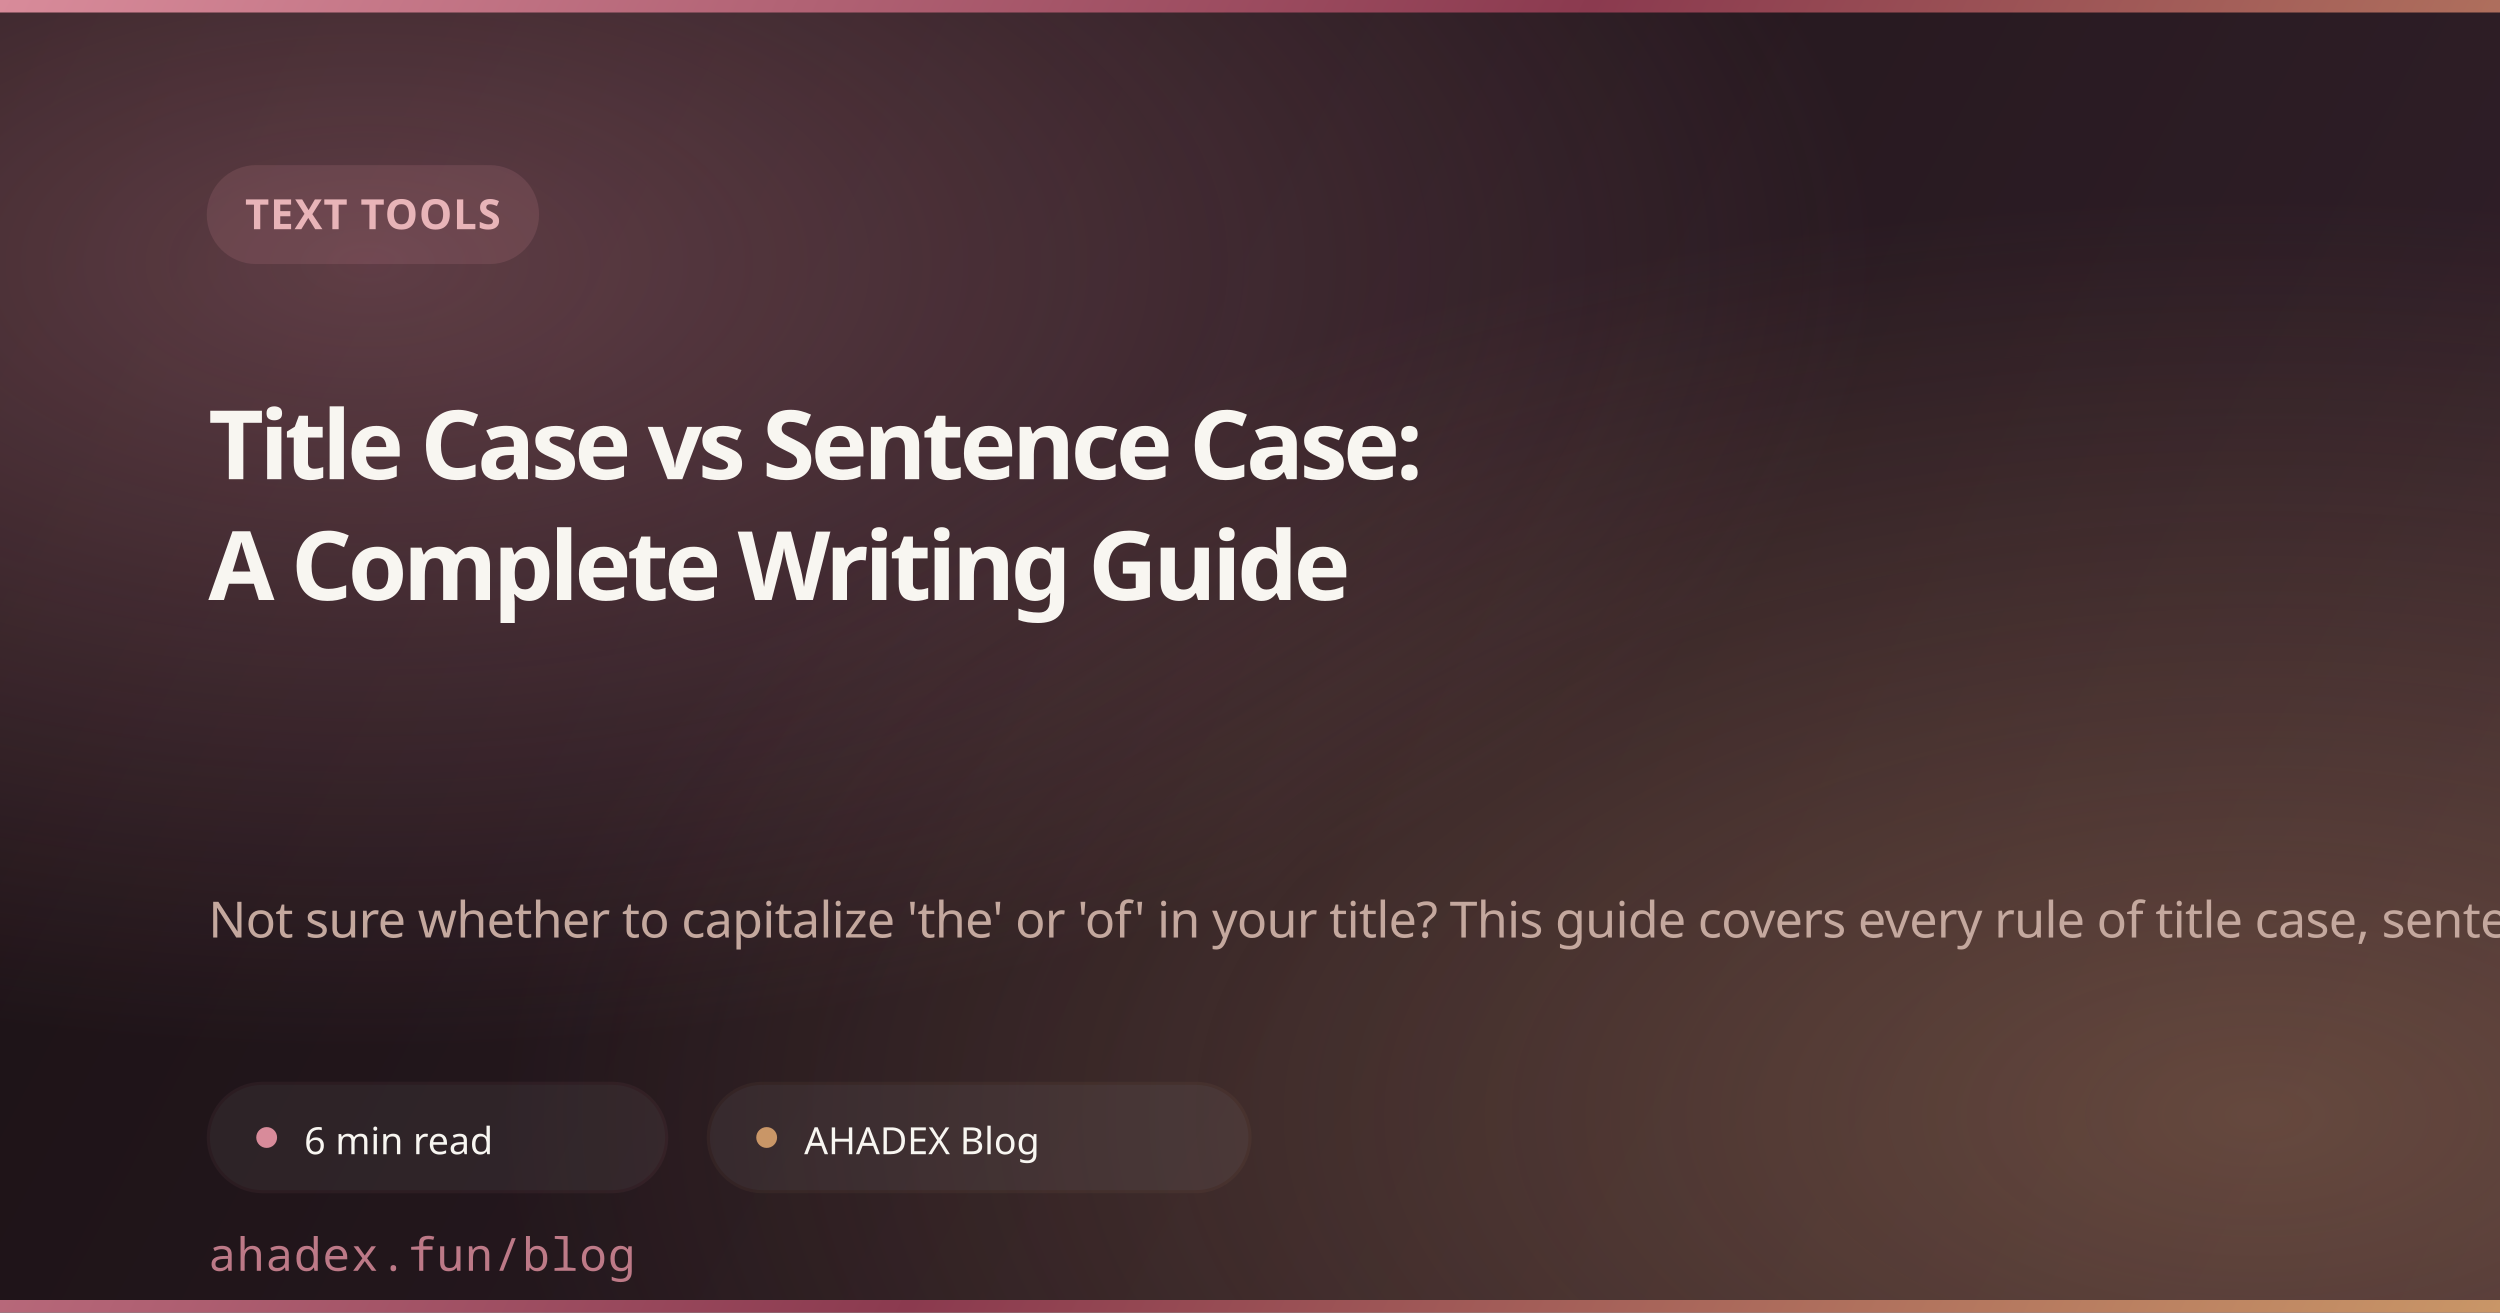
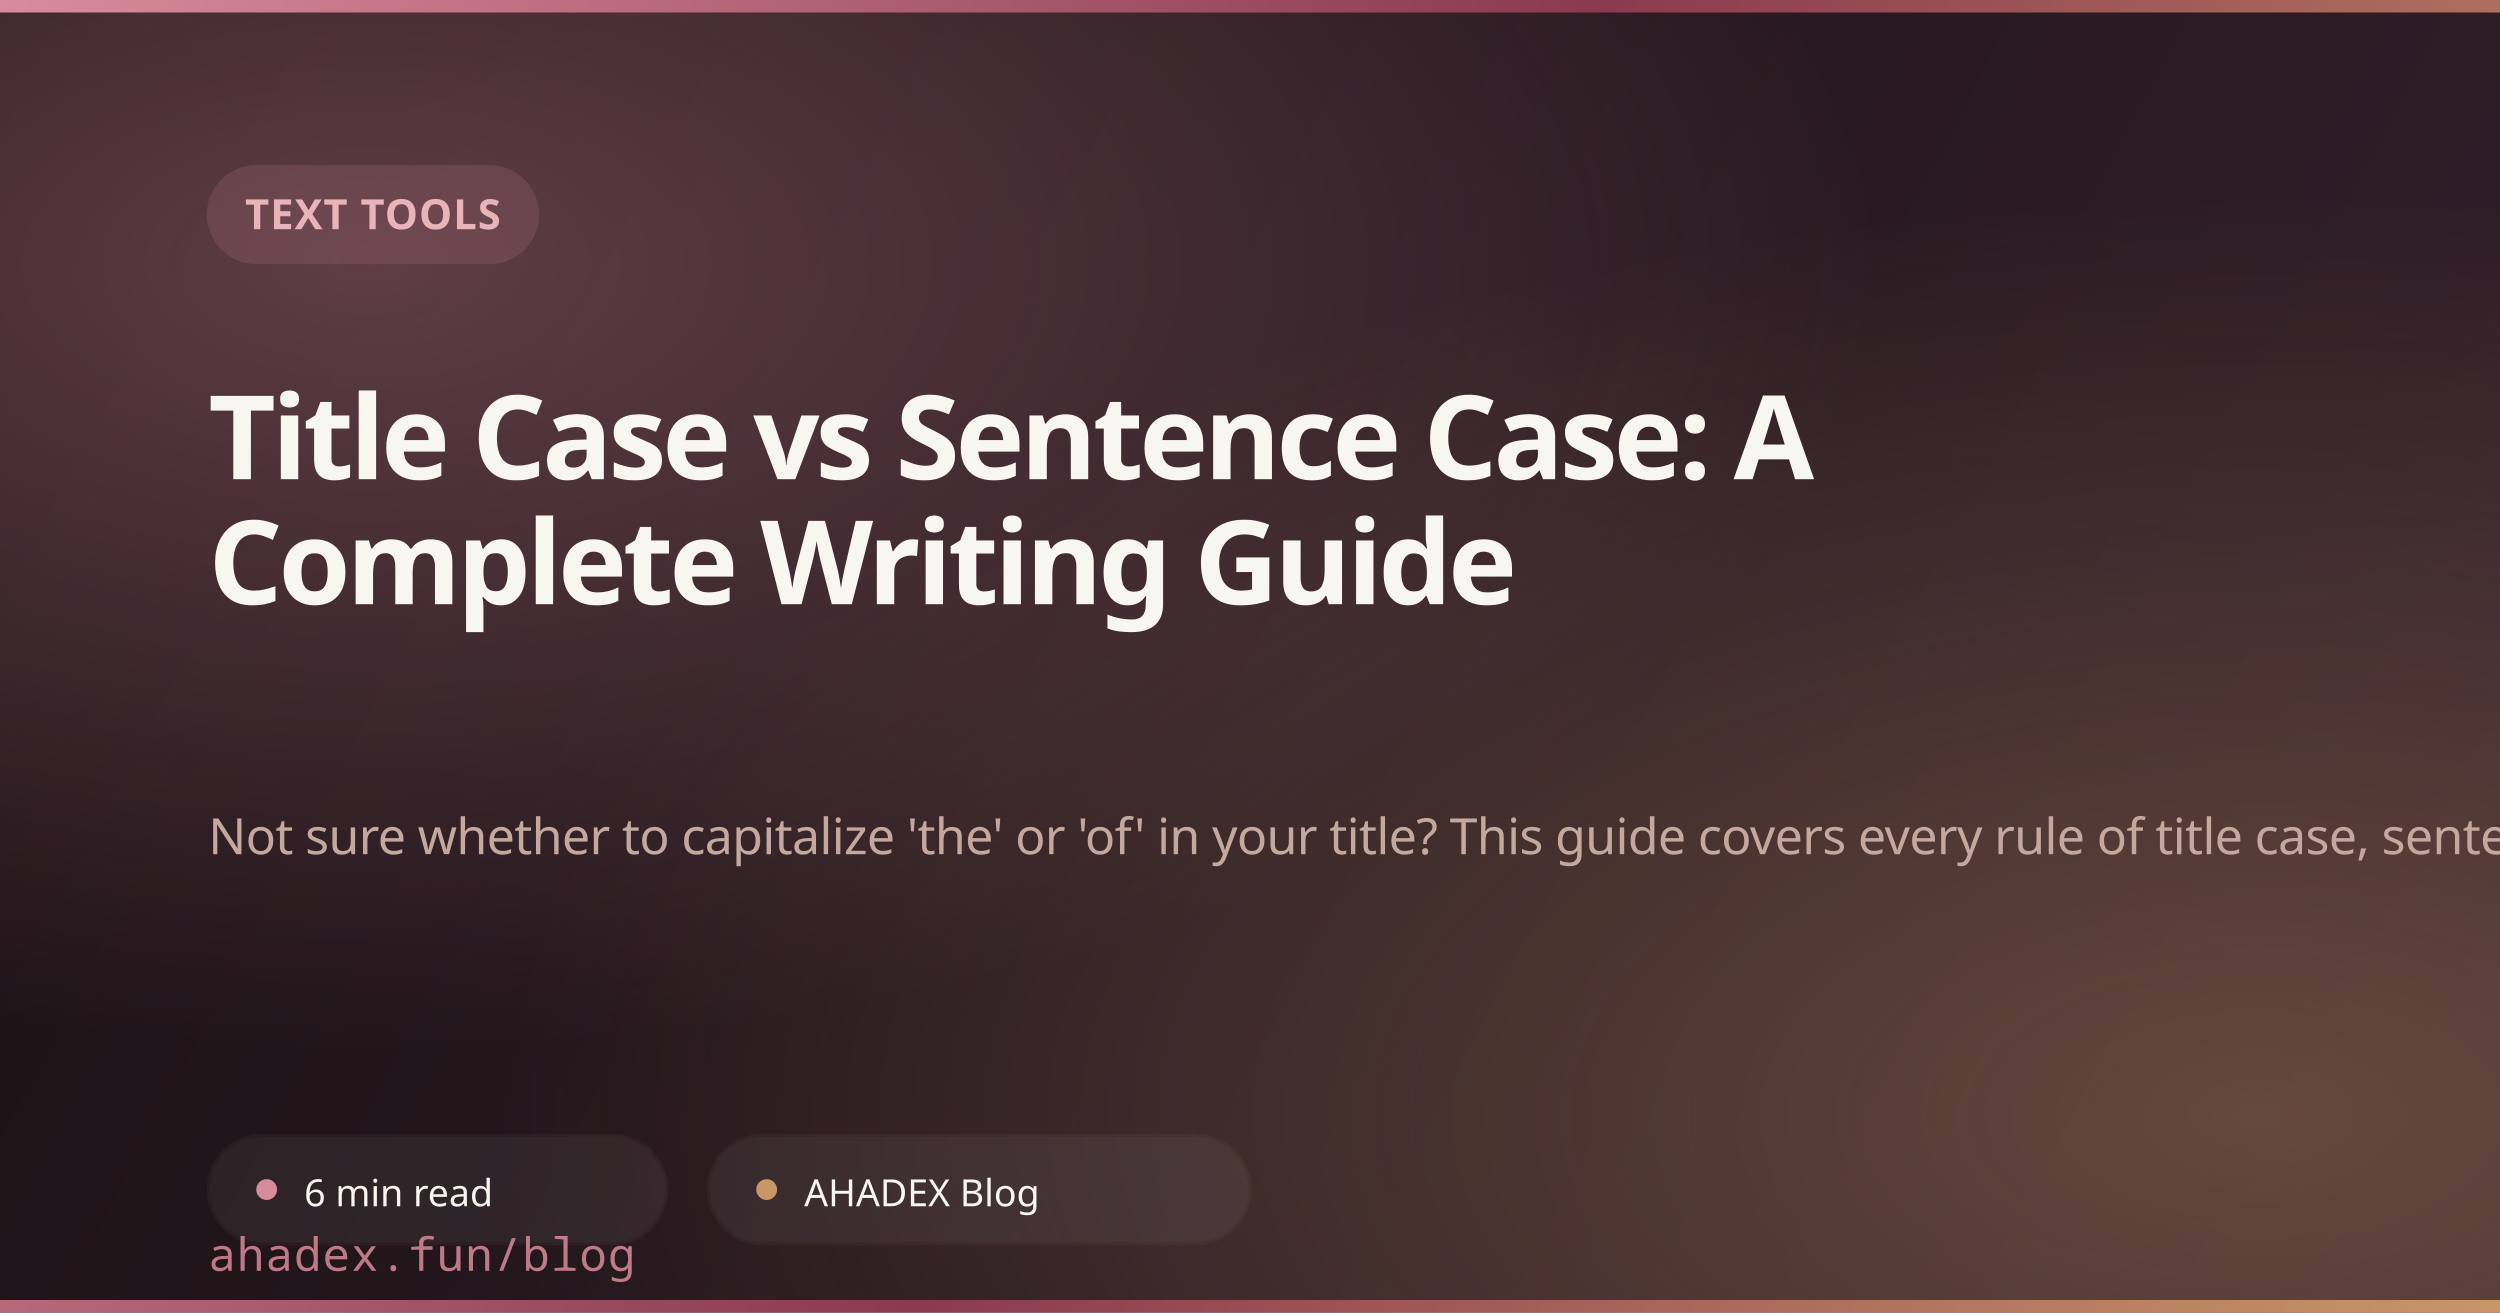
<svg xmlns="http://www.w3.org/2000/svg" viewBox="0 0 1200 630" width="1200" height="630" fill="none">
  <defs>
    <linearGradient id="bg" x1="0" y1="0" x2="1200" y2="630" gradientUnits="userSpaceOnUse">
      <stop offset="0%" stop-color="#1A1114" />
      <stop offset="100%" stop-color="#32202A" />
    </linearGradient>
    <linearGradient id="accent" x1="0" y1="0" x2="1200" y2="630" gradientUnits="userSpaceOnUse">
      <stop offset="0%" stop-color="#D88B9A" />
      <stop offset="50%" stop-color="#8B3A4F" />
      <stop offset="100%" stop-color="#C99667" />
    </linearGradient>
    <radialGradient id="glow1" cx="0.15" cy="0.2" r="0.6">
      <stop offset="0%" stop-color="#D88B9A" stop-opacity="0.35" />
      <stop offset="100%" stop-color="#D88B9A" stop-opacity="0" />
    </radialGradient>
    <radialGradient id="glow2" cx="0.9" cy="0.85" r="0.7">
      <stop offset="0%" stop-color="#C99667" stop-opacity="0.35" />
      <stop offset="100%" stop-color="#C99667" stop-opacity="0" />
    </radialGradient>
  </defs>
  <rect width="1200" height="630" fill="url(#bg)" />
  <rect width="1200" height="630" fill="url(#glow1)" />
  <rect width="1200" height="630" fill="url(#glow2)" />
  <rect x="0" y="0" width="1200" height="6" fill="url(#accent)" />
  <rect x="0" y="624" width="1200" height="6" fill="url(#accent)" />
  <rect x="100" y="80" width="158" height="46" rx="23" fill="#D88B9A" opacity="0.15" stroke="#D88B9A" stroke-width="1.5" />
  <text x="179" y="110" text-anchor="middle" font-family="'Noto Sans','Droid Sans',system-ui,sans-serif" font-size="20" font-weight="600" fill="#E8B4B8" letter-spacing="0.5">TEXT TOOLS</text>
  <text x="1080" y="130" text-anchor="middle" font-family="'Noto Color Emoji','Noto Sans',sans-serif" font-size="72" opacity="0.85">✍️</text>
-   <text x="100" y="230" font-family="'Noto Sans','Droid Sans',system-ui,sans-serif" font-size="46" font-weight="800" fill="#F8F6F1" letter-spacing="-2">Title Case vs Sentence Case:</text>
-   <text x="100" y="288" font-family="'Noto Sans','Droid Sans',system-ui,sans-serif" font-size="46" font-weight="800" fill="#F8F6F1" letter-spacing="-2">A Complete Writing Guide</text>
-   <text x="100" y="450" font-family="'Noto Sans','Droid Sans',system-ui,sans-serif" font-size="24" font-weight="400" fill="#C4A89E" letter-spacing="-0.3">Not sure whether to capitalize 'the' or 'of' in your title? This guide covers every rule of title case, sente…</text>
-   <g transform="translate(100, 520)">
+   <text x="100" y="230" font-family="'Noto Sans','Droid Sans',system-ui,sans-serif" font-size="56" font-weight="800" fill="#F8F6F1" letter-spacing="-2">Title Case vs Sentence Case: A</text>
+   <text x="100" y="290" font-family="'Noto Sans','Droid Sans',system-ui,sans-serif" font-size="56" font-weight="800" fill="#F8F6F1" letter-spacing="-2">Complete Writing Guide</text>
+   <text x="100" y="410" font-family="'Noto Sans','Droid Sans',system-ui,sans-serif" font-size="24" font-weight="400" fill="#C4A89E" letter-spacing="-0.3">Not sure whether to capitalize 'the' or 'of' in your title? This guide covers every rule of title case, sente…</text>
+   <g transform="translate(100, 545)">
    <rect x="0" y="0" width="220" height="52" rx="26" fill="#FFFFFF" opacity="0.06" stroke="#D88B9A" stroke-width="1.5" />
    <circle cx="28" cy="26" r="5" fill="#D88B9A" />
    <text x="46" y="34" font-family="'Noto Sans','Droid Sans',sans-serif" font-size="18" font-weight="500" fill="#F8F6F1">6 min read</text>
    <rect x="240" y="0" width="260" height="52" rx="26" fill="#FFFFFF" opacity="0.06" stroke="#C99667" stroke-width="1.5" />
    <circle cx="268" cy="26" r="5" fill="#C99667" />
    <text x="286" y="34" font-family="'Noto Sans','Droid Sans',sans-serif" font-size="18" font-weight="500" fill="#F8F6F1">AHADEX Blog</text>
  </g>
  <text x="100" y="610" font-family="'Noto Sans Mono','Droid Sans Mono',monospace" font-size="22" font-weight="500" fill="#D88B9A" letter-spacing="0.5" opacity="0.85">ahadex.fun/blog</text>
</svg>
